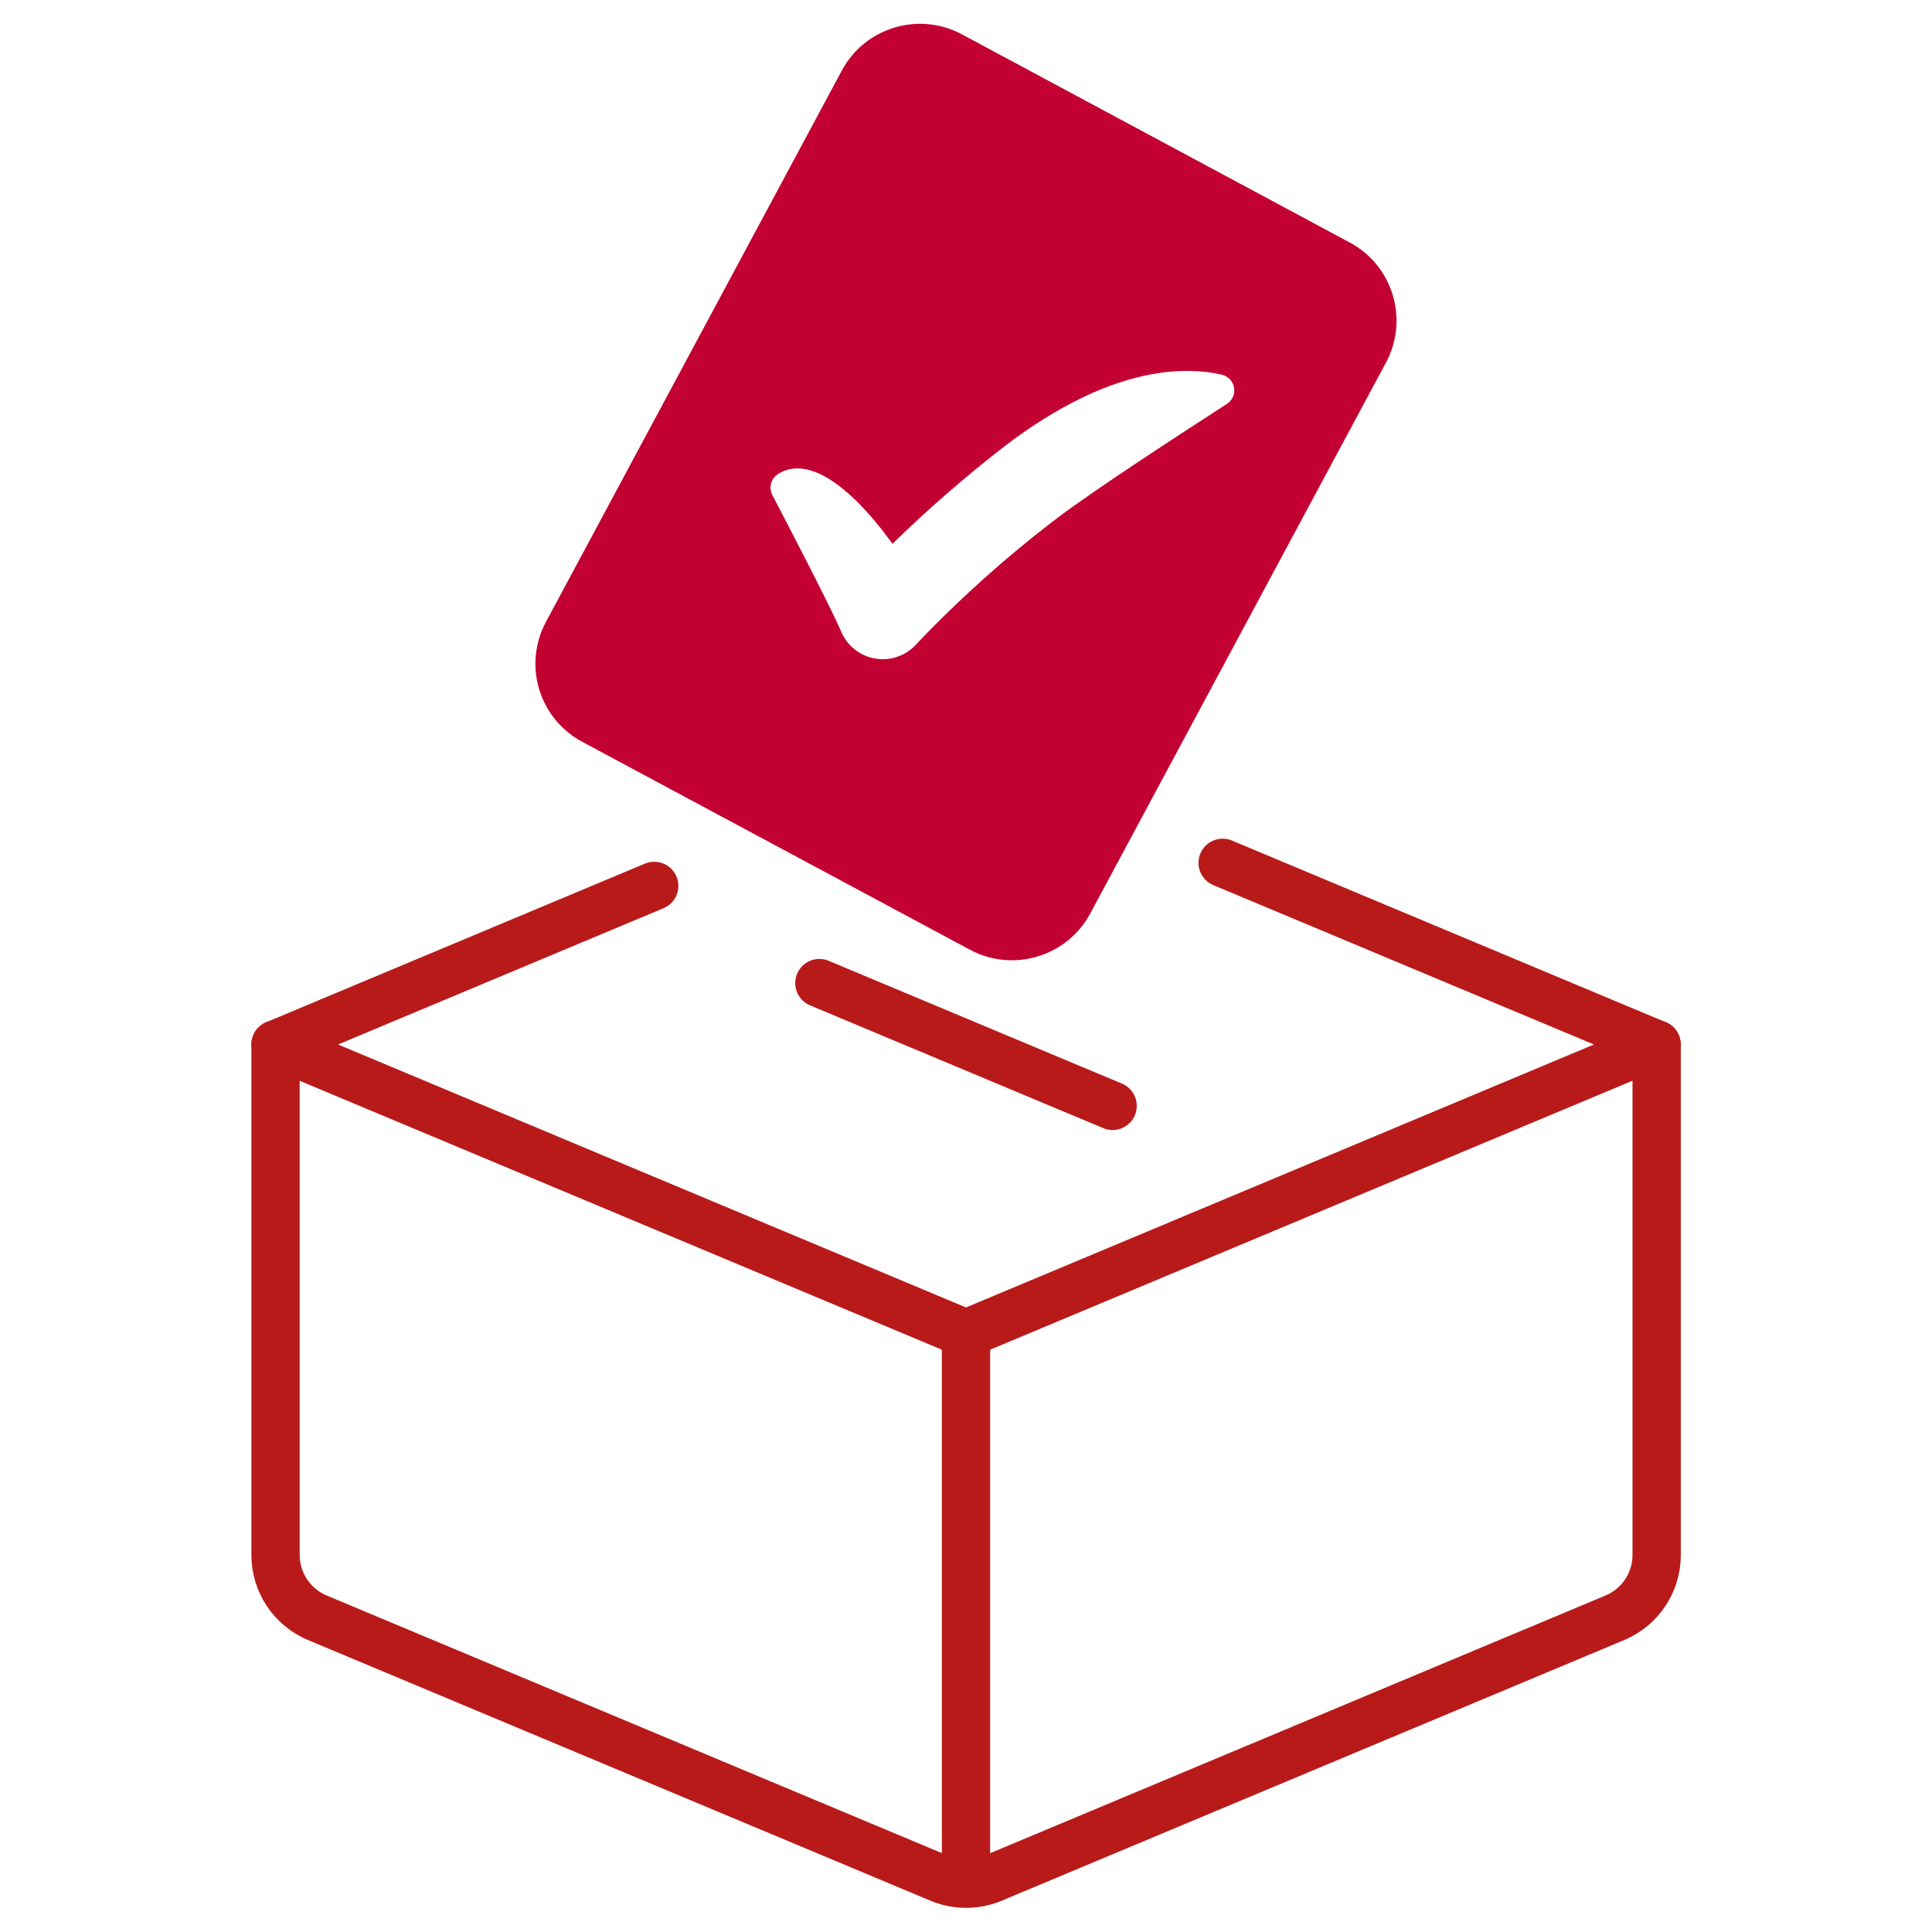
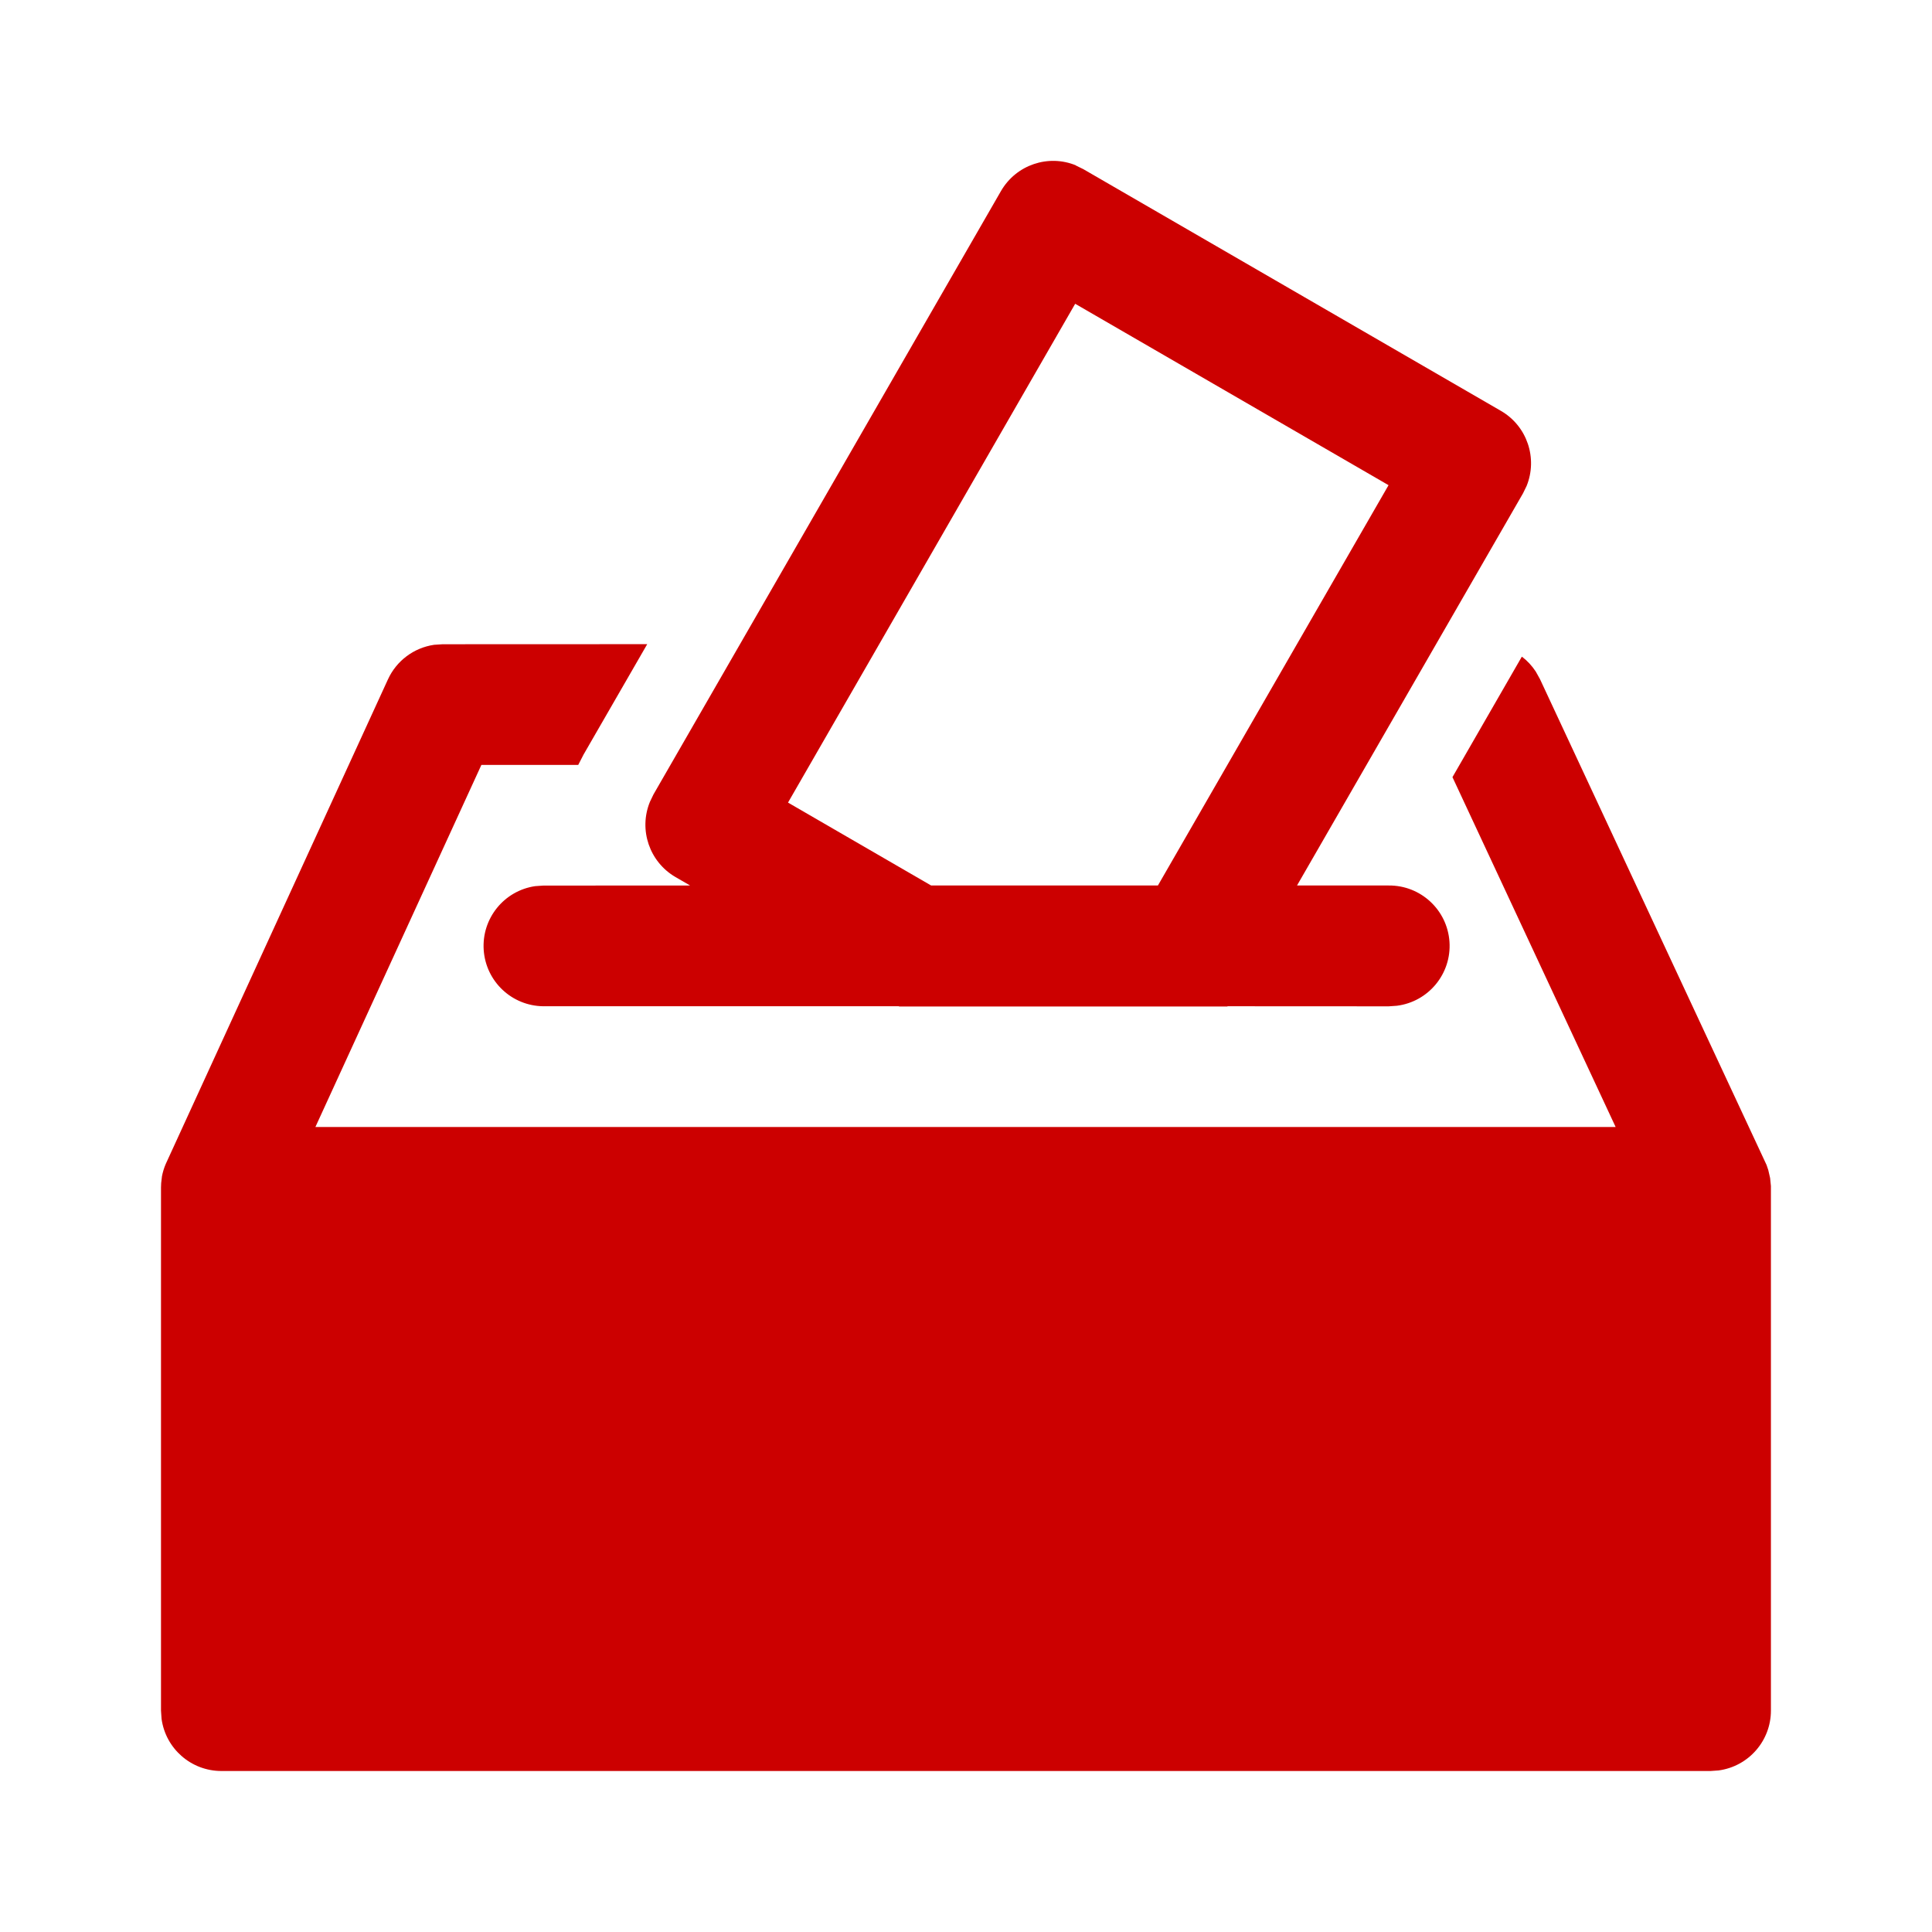
- <svg xmlns="http://www.w3.org/2000/svg" viewBox="0 0 60 60">
-   <path d="M43.045 11.256a2.754 2.754 0 0 0-1.124-3.723L29.868 1.064a2.756 2.756 0 0 0-3.723 1.124l-9.19 17.125a2.748 2.748 0 0 0 1.124 3.723L30.132 29.5a2.764 2.764 0 0 0 3.723-1.123Zm-10.194 4.82a36.742 36.742 0 0 0-4.376 3.911 1.4 1.4 0 0 1-2.357-.387c-.378-.862-1.659-3.321-2.132-4.224a.5.5 0 0 1 .175-.654c1.285-.812 3.02 1.412 3.554 2.167a40.335 40.335 0 0 1 3.523-3.061c3.214-2.44 5.5-2.468 6.706-2.192a.5.5 0 0 1 .159.908c-1.378.888-4.123 2.675-5.252 3.532Z" fill="#c20031" class="fill-e82e5f" />
-   <path d="m37.97 26.796 13.473 5.642L30 41.417 8.557 32.438l11.76-4.925M34.553 34.344l-9.106-3.813" fill="none" stroke="#b81a1a" stroke-linecap="round" stroke-linejoin="round" stroke-width="1.5px" class="stroke-1c4db8" />
-   <path d="M8.557 32.438v15.854a2.114 2.114 0 0 0 1.3 1.95l19.329 8.094a2.114 2.114 0 0 0 1.634 0l19.329-8.094a2.114 2.114 0 0 0 1.3-1.95V32.438M30 41.417V58.5" fill="none" stroke="#b81a1a" stroke-linecap="round" stroke-linejoin="round" stroke-width="1.5px" class="stroke-1c4db8" />
+ <svg xmlns="http://www.w3.org/2000/svg" fill="none" viewBox="0 0 24 24">
+   <path d="m21.945 14.472.021.062.023.1.01.1v6.516a.75.75 0 0 1-.65.743l-.1.007H2.75a.75.75 0 0 1-.743-.648L2 21.25v-6.5l.002-.052.01-.086a.748.748 0 0 1 .047-.153l2.76-6.019a.75.75 0 0 1 .573-.43l.108-.007 2.54-.001-.79 1.37-.067.13H5.98L3.918 14H20.07l-2.027-4.346.862-1.497c.067.05.125.113.172.184l.053.095 2.815 6.036Zm-8.58-12.416.092.045 5.188 3.003c.328.19.458.591.319.933l-.045.092L16.112 11h1.138a.75.75 0 0 1 .102 1.494l-.102.007-2.002-.001v.003h-4.079l-.003-.003H6.75a.75.75 0 0 1-.102-1.492l.102-.007L8.573 11l-.182-.105a.752.752 0 0 1-.318-.933l.044-.092 4.317-7.496c.19-.329.59-.46.931-.32Zm-.01 1.72L9.789 9.97l1.778 1.03h2.817l2.865-4.973-3.892-2.253Z" fill="#cc0000" class="fill-212121" />
</svg>
